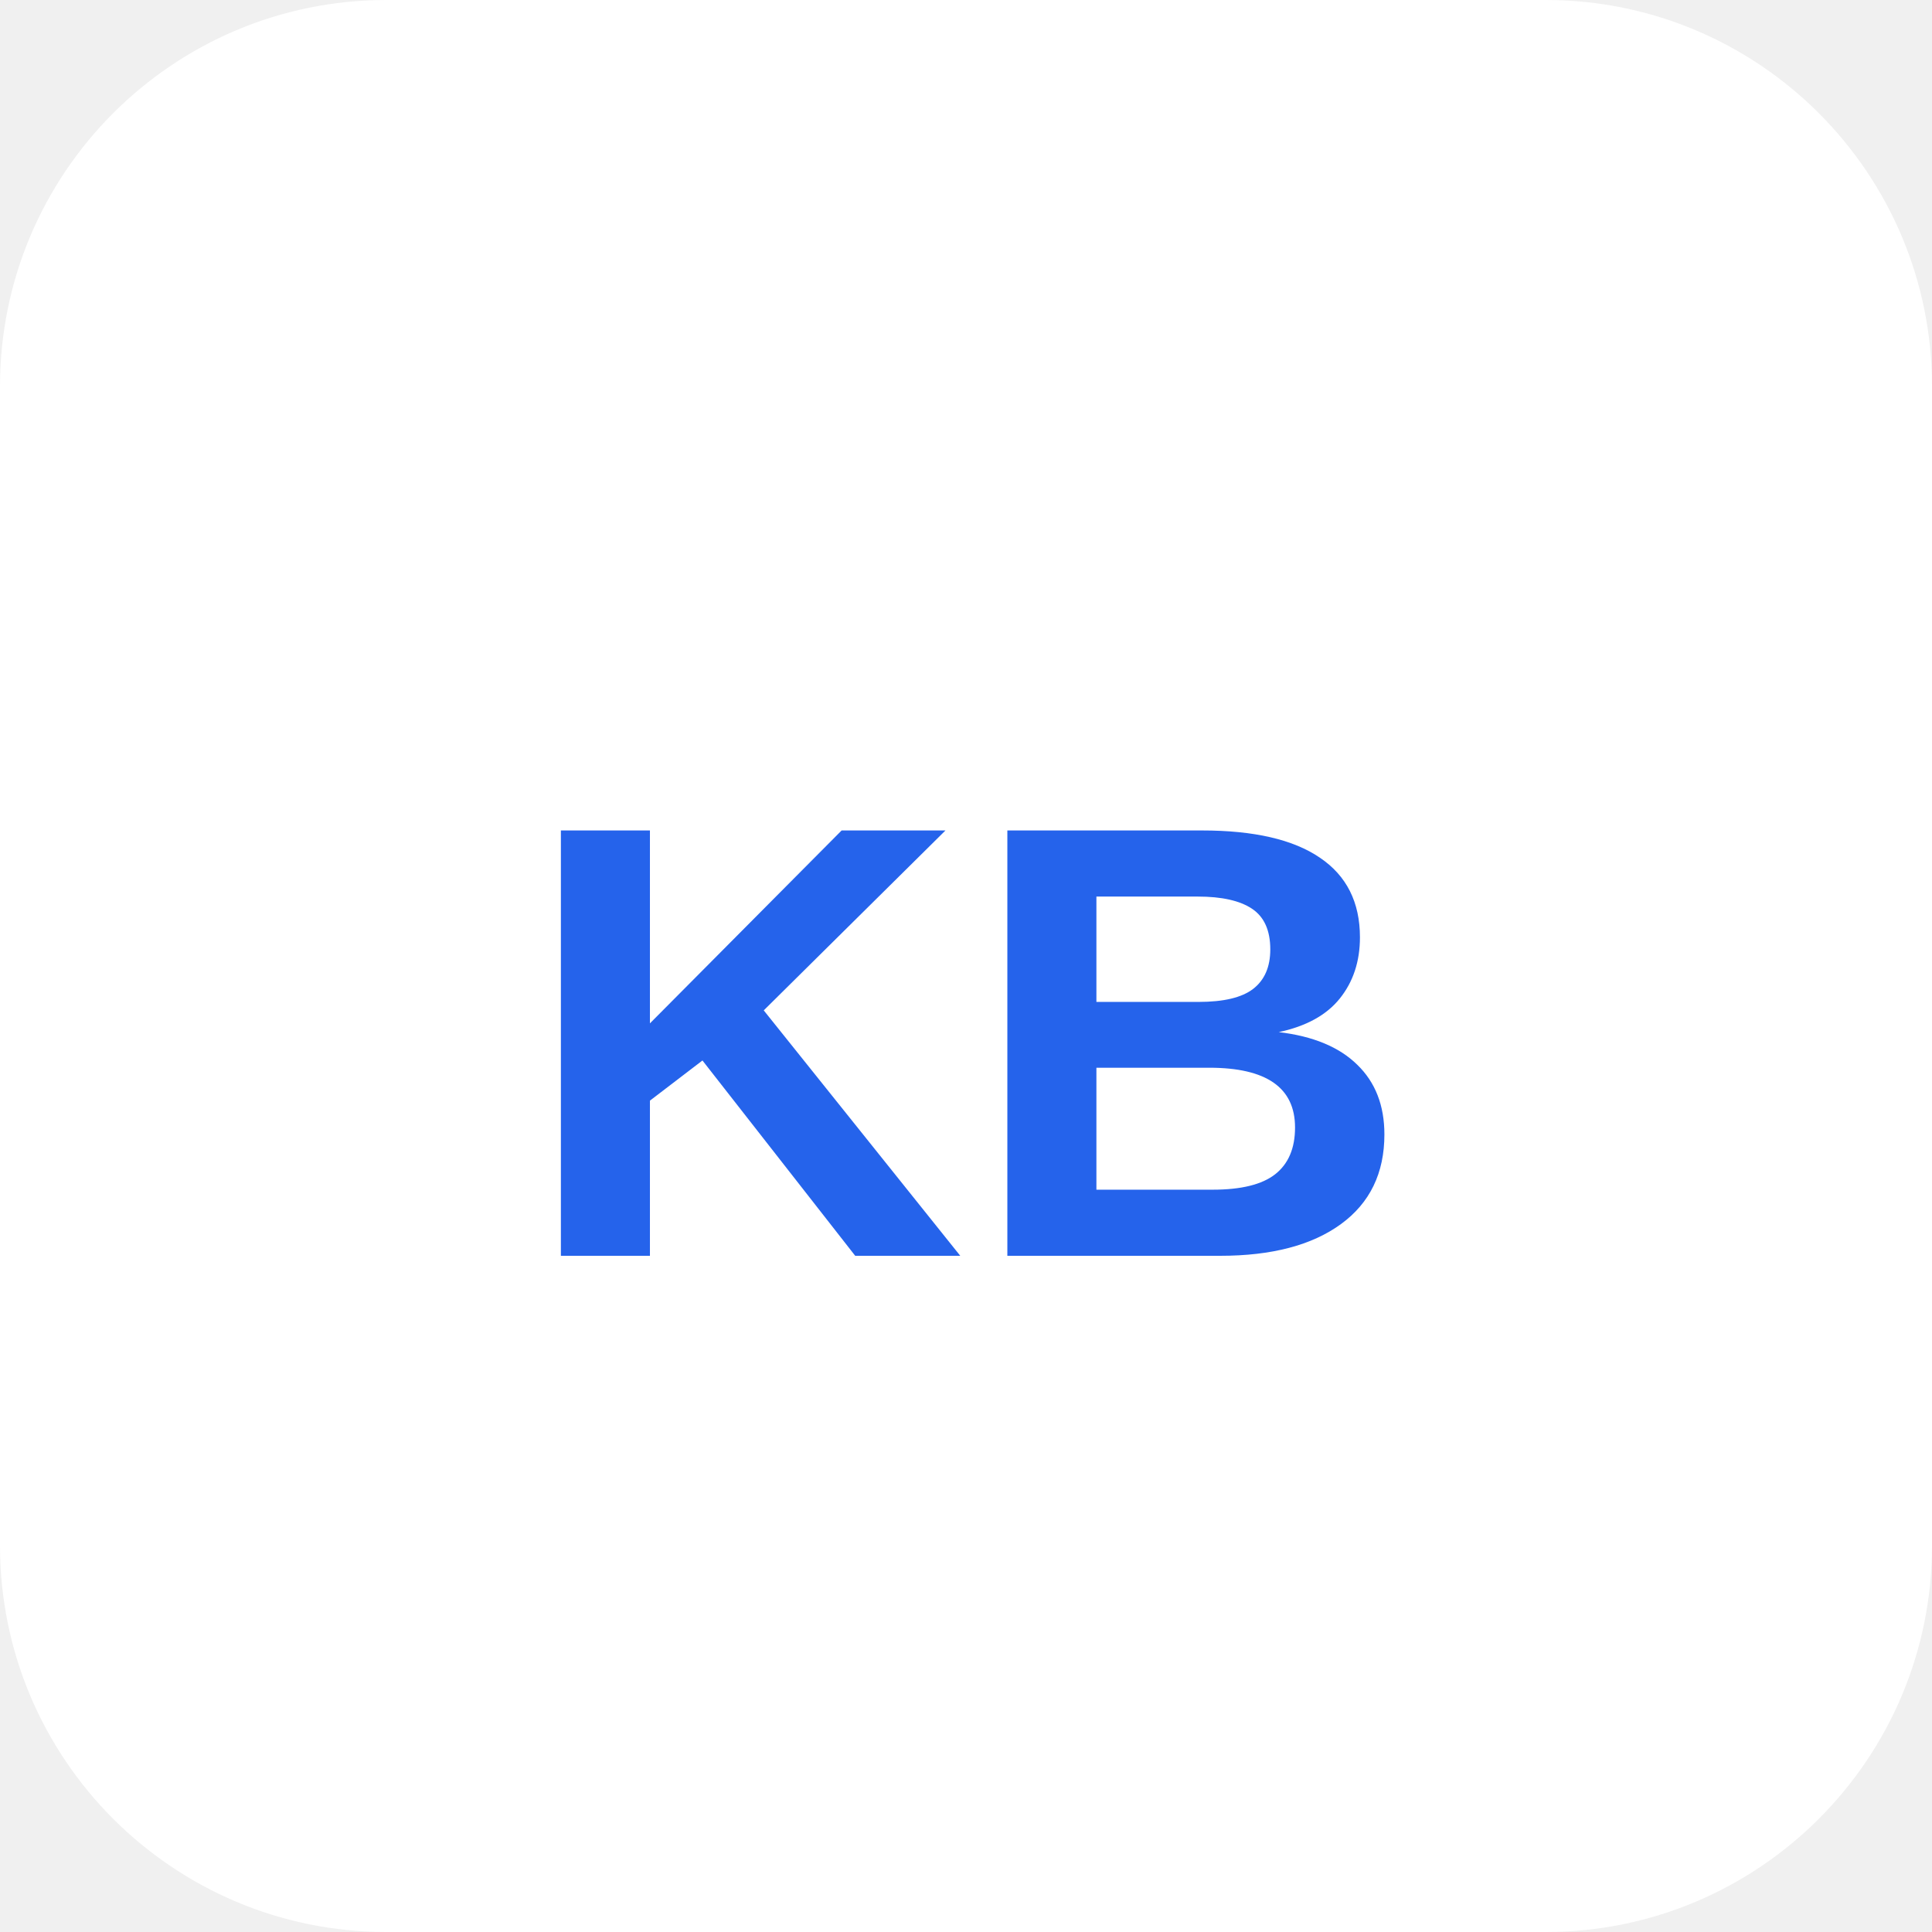
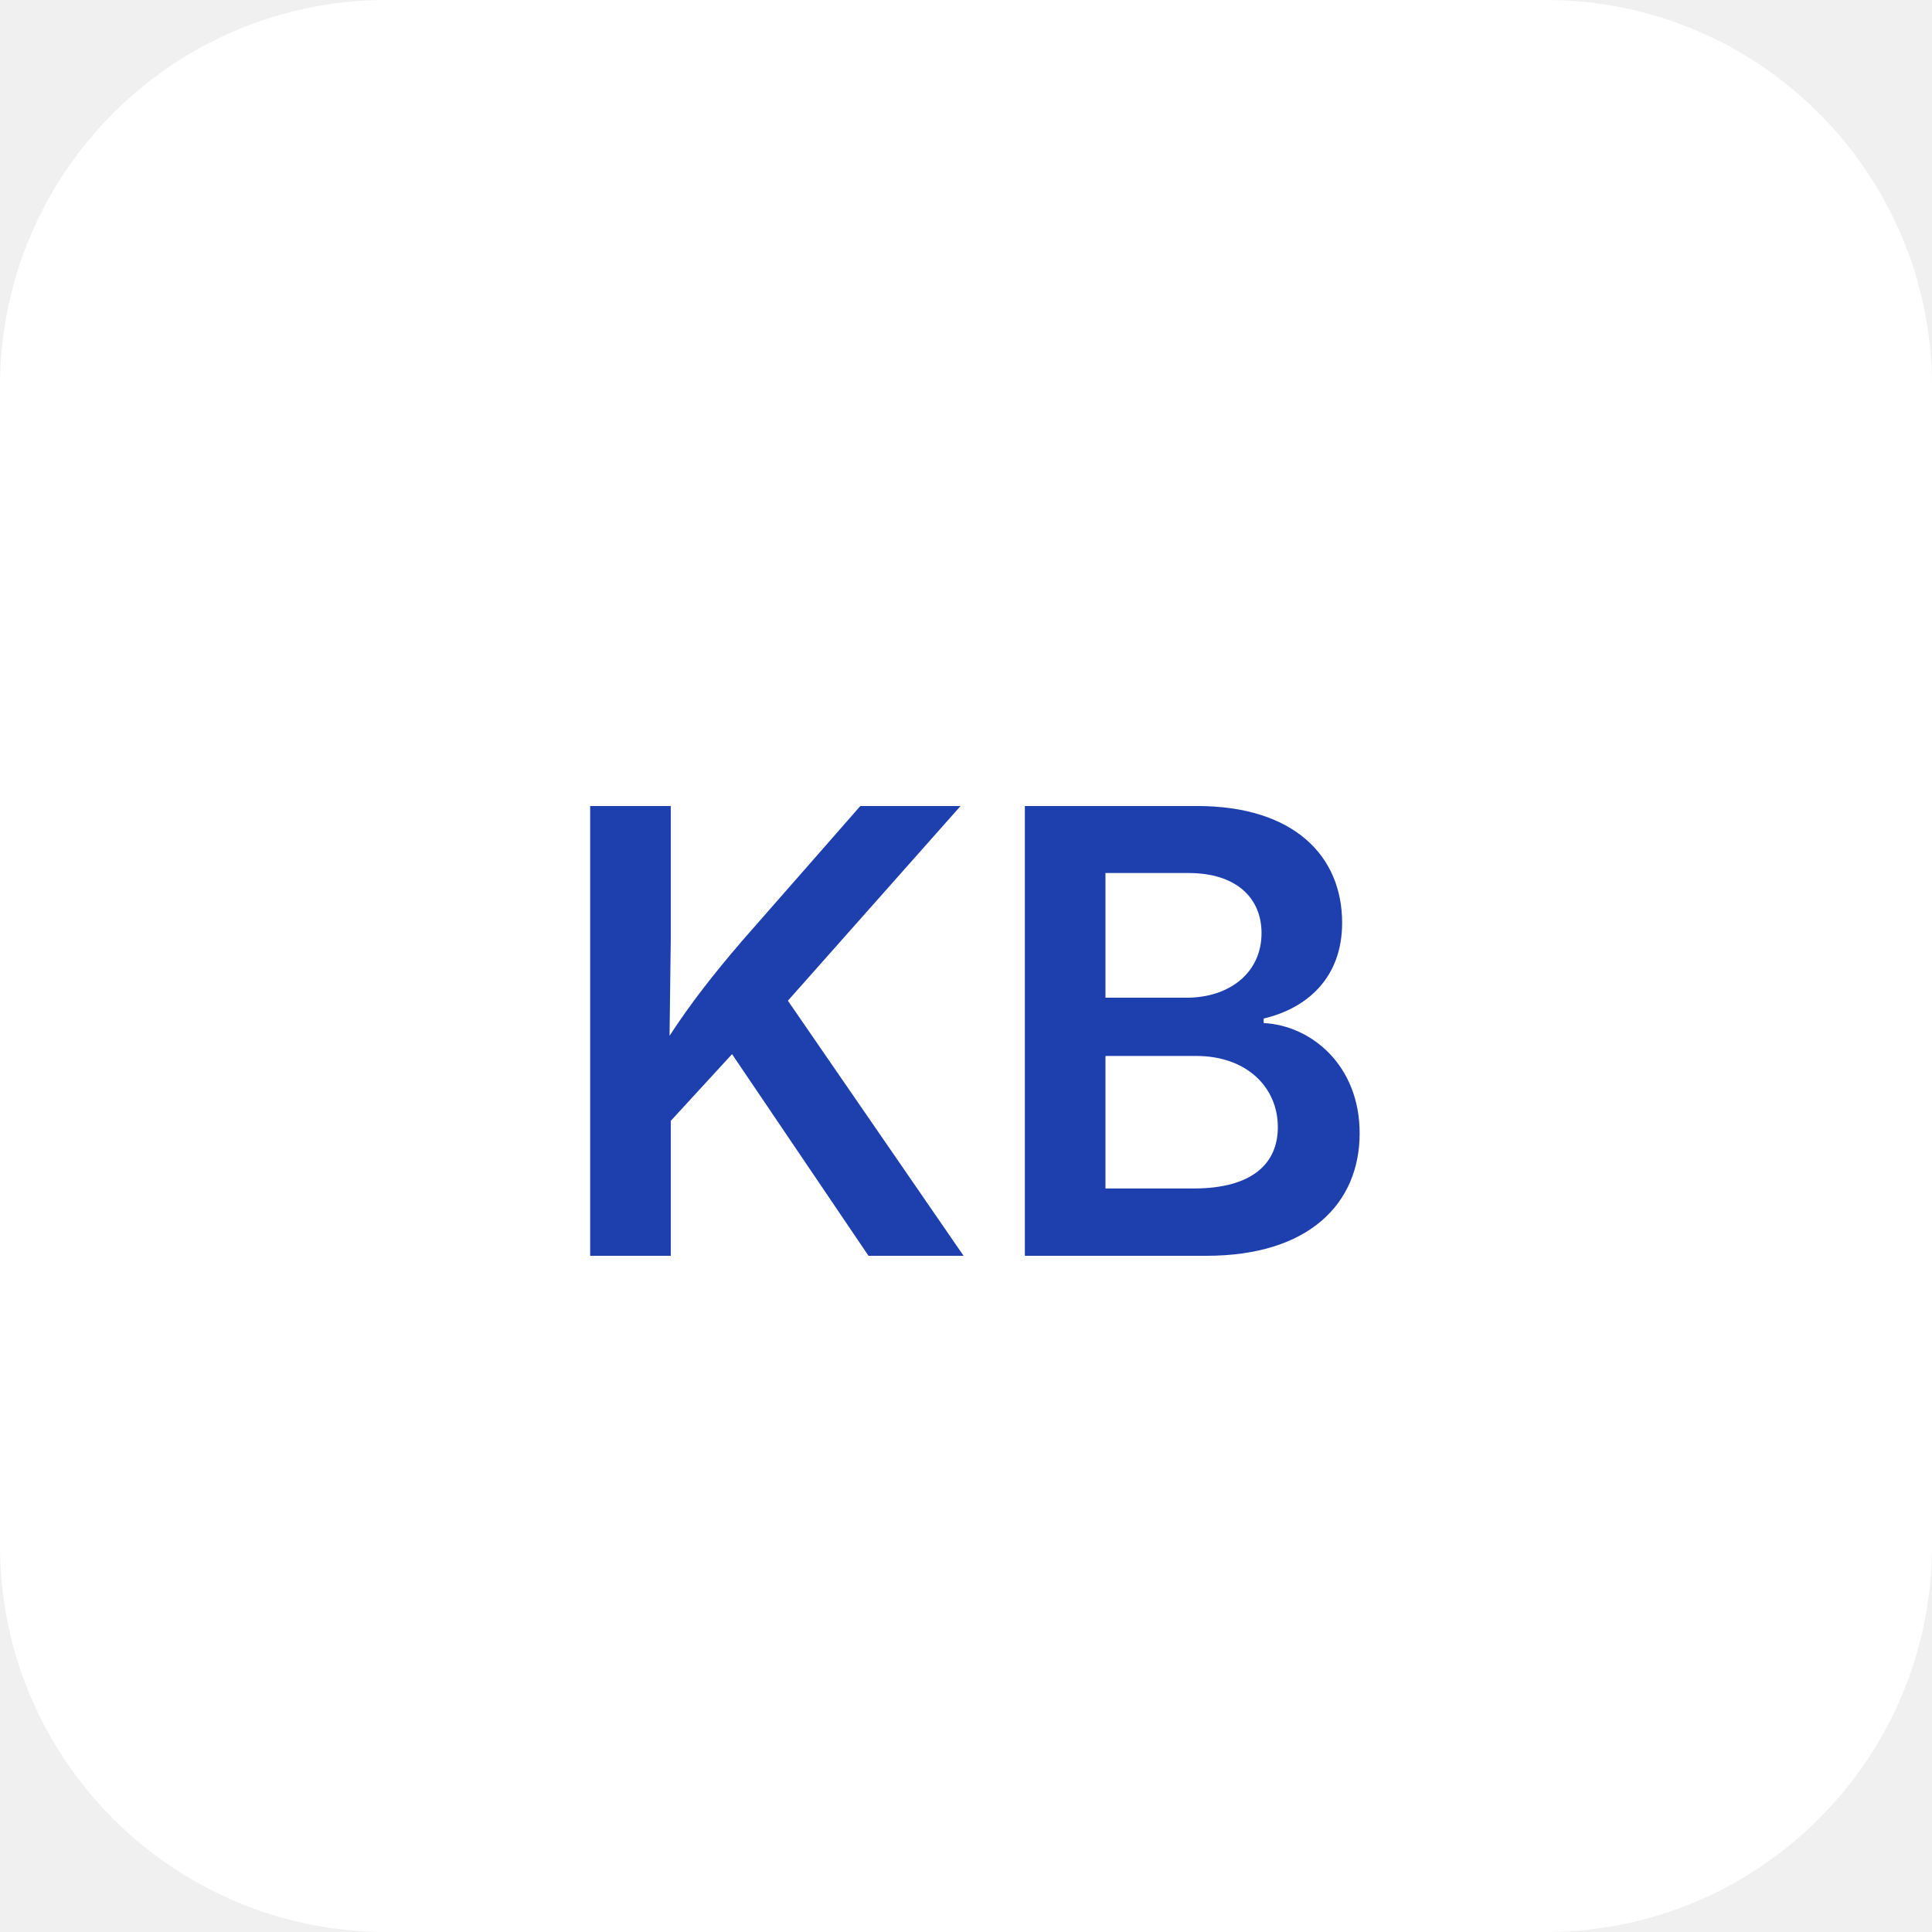
<svg xmlns="http://www.w3.org/2000/svg" viewBox="0 0 100 100">
  <rect width="100" height="100" rx="20" fill="white" />
-   <text x="50" y="65" font-family="Arial, Helvetica, sans-serif" font-size="32" font-weight="700" text-anchor="middle" fill="#2563eb">KB</text>
+   <text x="50" y="65" font-family="system-ui, -apple-system, sans-serif" font-size="32" font-weight="600" text-anchor="middle" fill="#1e40af">KB</text>
</svg>
